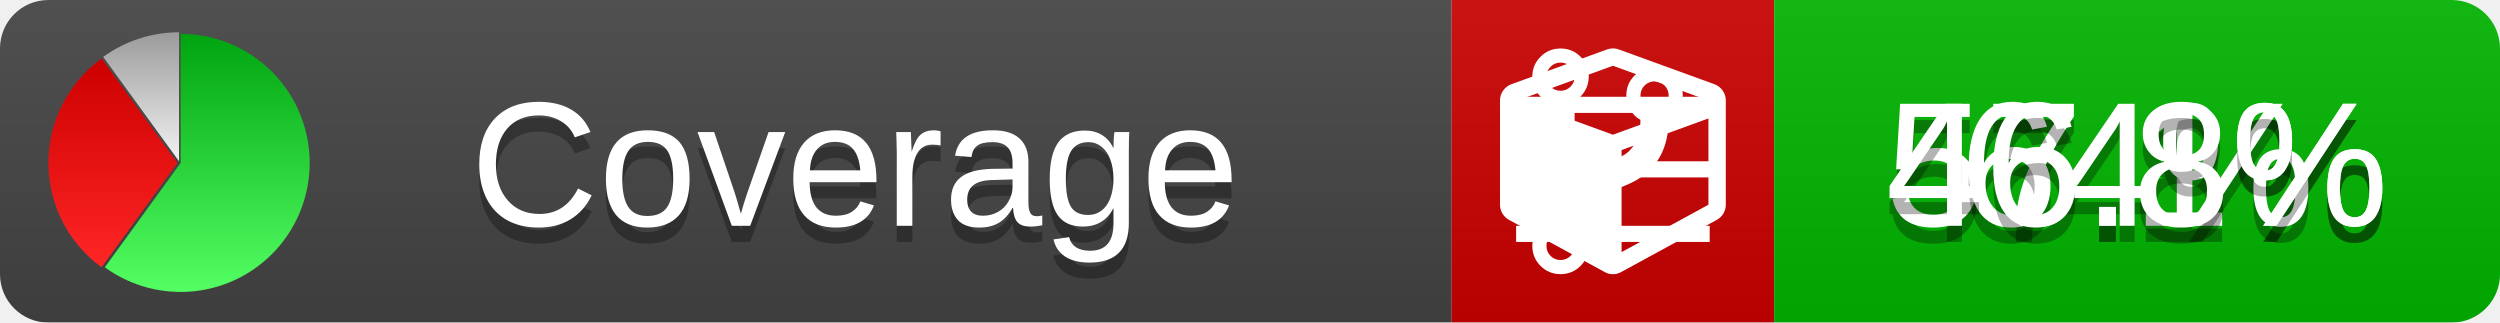
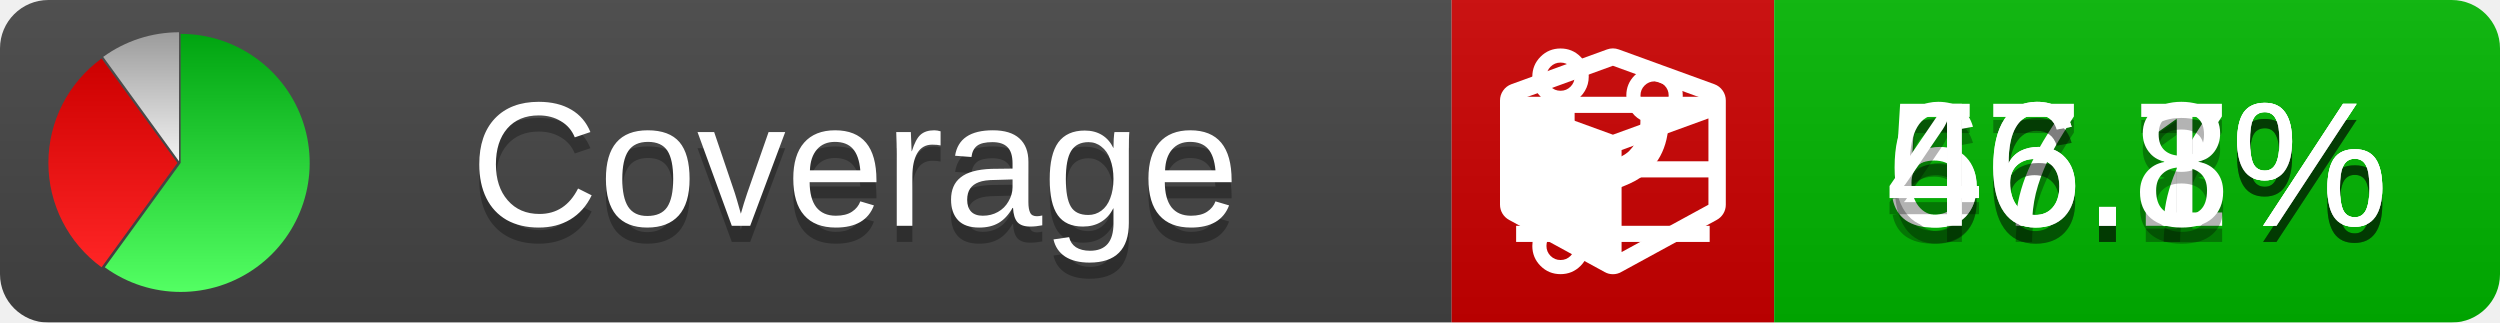
<svg xmlns="http://www.w3.org/2000/svg" xmlns:xlink="http://www.w3.org/1999/xlink" width="155" height="20">
  <style type="text/css">
          
            @keyframes fade1 {
                0% { visibility: visible; opacity: 1; }
               27% { visibility: visible; opacity: 1; }
               33% { visibility: hidden; opacity: 0; }
               60% { visibility: hidden; opacity: 0; }
               66% { visibility: hidden; opacity: 0; }
               93% { visibility: hidden; opacity: 0; }
              100% { visibility: visible; opacity: 1; }
            }
            @keyframes fade2 {
                0% { visibility: hidden; opacity: 0; }
               27% { visibility: hidden; opacity: 0; }
               33% { visibility: visible; opacity: 1; }
               60% { visibility: visible; opacity: 1; }
               66% { visibility: hidden; opacity: 0; }
               93% { visibility: hidden; opacity: 0; }
              100% { visibility: hidden; opacity: 0; }
            }
            @keyframes fade3 {
                0% { visibility: hidden; opacity: 0; }
               27% { visibility: hidden; opacity: 0; }
               33% { visibility: hidden; opacity: 0; }
               60% { visibility: hidden; opacity: 0; }
               66% { visibility: visible; opacity: 1; }
               93% { visibility: visible; opacity: 1; }
              100% { visibility: hidden; opacity: 0; }
            }
            .linecoverage {
                animation-duration: 15s;
                animation-name: fade1;
                animation-iteration-count: infinite;
            }
            .branchcoverage {
                animation-duration: 15s;
                animation-name: fade2;
                animation-iteration-count: infinite;
            }
            .methodcoverage {
                animation-duration: 15s;
                animation-name: fade3;
                animation-iteration-count: infinite;
            }
          
    </style>
  <defs>
    <linearGradient id="gradient" x2="0" y2="100%">
      <stop offset="0" stop-color="#bbb" stop-opacity=".1" />
      <stop offset="1" stop-opacity=".1" />
    </linearGradient>
    <linearGradient id="green" x2="0" y2="100%">
      <stop offset="0" stop-color="#00A410" />
      <stop offset="1" stop-color="#53FF63" />
    </linearGradient>
    <linearGradient id="red" x2="0" y2="100%">
      <stop offset="0" stop-color="#C00" />
      <stop offset="1" stop-color="#FF2525" />
    </linearGradient>
    <linearGradient id="gray" x2="0" y2="100%">
      <stop offset="0" stop-color="#9B9B9B" />
      <stop offset="1" stop-color="#F3F3F3" />
    </linearGradient>
    <mask id="mask">
      <rect width="155" height="20" rx="3" fill="#fff" />
    </mask>
    <g id="icon">
      <path style="fill:url(#green);" d="M205,202.5 l0,-200 a200,200 0 1,1 -117.558,361.803 z" />
      <path style="fill:url(#red);" d="M200,202.5 l-117.558,161.803 a200,200 0 0,1 0,-323.607 z" />
      <path style="fill:url(#gray);" d="M202.5,200 l-117.558,-161.803 a200,200 0 0,1 117.558,-38.196 z" />
    </g>
  </defs>
  <g mask="url(#mask)">
    <rect x="0" y="0" width="90" height="20" fill="#444" />
    <rect x="90" y="0" width="20" height="20" fill="#c00" />
    <rect x="110" y="0" width="45" height="20" fill="#00B600" />
    <rect x="0" y="0" width="155" height="20" fill="url(#gradient)" />
  </g>
  <g>
    <path class="linecoverage" stroke="#fff" d="M94 6.5 h12 M94 10.5 h12 M94 14.5 h12" />
    <path class="branchcoverage" fill="#fff" d="m 97.628,15.247 q 0,-0.364 -0.255,-0.619 -0.255,-0.255 -0.619,-0.255 -0.364,0 -0.619,0.255 -0.255,0.255 -0.255,0.619 0,0.364 0.255,0.619 0.255,0.255 0.619,0.255 0.364,0 0.619,-0.255 0.255,-0.255 0.255,-0.619 z m 0,-10.493 q 0,-0.364 -0.255,-0.619 -0.255,-0.255 -0.619,-0.255 -0.364,0 -0.619,0.255 -0.255,0.255 -0.255,0.619 0,0.364 0.255,0.619 0.255,0.255 0.619,0.255 0.364,0 0.619,-0.255 0.255,-0.255 0.255,-0.619 z m 5.83,1.166 q 0,-0.364 -0.255,-0.619 -0.255,-0.255 -0.619,-0.255 -0.364,0 -0.619,0.255 -0.255,0.255 -0.255,0.619 0,0.364 0.255,0.619 0.255,0.255 0.619,0.255 0.364,0 0.619,-0.255 0.255,-0.255 0.255,-0.619 z m 0.874,0 q 0,0.474 -0.237,0.879 -0.237,0.405 -0.638,0.633 -0.018,2.614 -2.059,3.771 -0.619,0.346 -1.849,0.738 -1.166,0.364 -1.544,0.647 -0.378,0.282 -0.378,0.911 l 0,0.237 q 0.401,0.228 0.638,0.633 0.237,0.405 0.237,0.879 0,0.729 -0.51,1.239 -0.51,0.51 -1.239,0.51 -0.729,0 -1.239,-0.51 -0.51,-0.51 -0.51,-1.239 0,-0.474 0.237,-0.879 0.237,-0.405 0.638,-0.633 l 0,-7.469 q -0.401,-0.228 -0.638,-0.633 -0.237,-0.405 -0.237,-0.879 0,-0.729 0.51,-1.239 0.51,-0.51 1.239,-0.51 0.729,0 1.239,0.51 0.51,0.51 0.51,1.239 0,0.474 -0.237,0.879 -0.237,0.405 -0.638,0.633 l 0,4.527 q 0.492,-0.237 1.403,-0.519 0.501,-0.155 0.797,-0.269 0.296,-0.114 0.642,-0.282 0.346,-0.169 0.537,-0.36 0.191,-0.191 0.369,-0.465 0.178,-0.273 0.255,-0.633 0.077,-0.36 0.077,-0.833 -0.401,-0.228 -0.638,-0.633 -0.237,-0.405 -0.237,-0.879 0,-0.729 0.51,-1.239 0.51,-0.51 1.239,-0.51 0.729,0 1.239,0.51 0.51,0.51 0.51,1.239 z" />
    <path class="methodcoverage" fill="#fff" d="m 100.538,15.629 5.385,-2.936 v -5.351 l -5.385,1.96 z M 100,8.351 105.873,6.214 100,4.077 94.127,6.214 Z m 7,-2.12 v 6.462 q 0,0.294 -0.151,0.547 -0.151,0.252 -0.412,0.395 l -5.923,3.231 q -0.236,0.135 -0.513,0.135 -0.278,0 -0.513,-0.135 l -5.923,-3.231 Q 93.303,13.492 93.151,13.239 93,12.987 93,12.692 v -6.462 q 0,-0.337 0.194,-0.614 0.194,-0.278 0.513,-0.395 l 5.923,-2.154 q 0.185,-0.067 0.37,-0.067 0.185,0 0.37,0.067 l 5.923,2.154 q 0.32,0.118 0.513,0.395 Q 107,5.894 107,6.231 Z" />
  </g>
  <g fill="#fff" text-anchor="middle" font-family="Verdana,Arial,Geneva,sans-serif" font-size="11">
    <a xlink:href="https://github.com/danielpalme/ReportGenerator" target="_top">
      <use xlink:href="#icon" transform="translate(3,2) scale(.04)" />
    </a>
    <text x="53" y="15" fill="#010101" fill-opacity=".3">Coverage</text>
    <text x="53" y="14" fill="#fff">Coverage</text>
-     <text class="linecoverage" x="132.5" y="15" fill="#010101" fill-opacity=".3">57.1%</text>
-     <text class="linecoverage" x="132.5" y="14">57.1%</text>
-     <text class="branchcoverage" x="132.5" y="15" fill="#010101" fill-opacity=".3">64%</text>
-     <text class="branchcoverage" x="132.5" y="14">64%</text>
+     <text class="linecoverage" x="132.5" y="15" fill="#010101" fill-opacity=".3">57.7%</text>
+     <text class="linecoverage" x="132.5" y="14">57.7%</text>
+     <text class="branchcoverage" x="132.5" y="15" fill="#010101" fill-opacity=".3">66.1%</text>
+     <text class="branchcoverage" x="132.5" y="14">66.1%</text>
    <text class="methodcoverage" x="132.5" y="15" fill="#010101" fill-opacity=".3">46.8%</text>
    <text class="methodcoverage" x="132.5" y="14">46.8%</text>
  </g>
  <g>
    <rect class="linecoverage" x="90" y="0" width="65" height="20" fill-opacity="0" />
    <rect class="branchcoverage" x="90" y="0" width="65" height="20" fill-opacity="0" />
    <rect class="methodcoverage" x="90" y="0" width="65" height="20" fill-opacity="0" />
  </g>
</svg>
